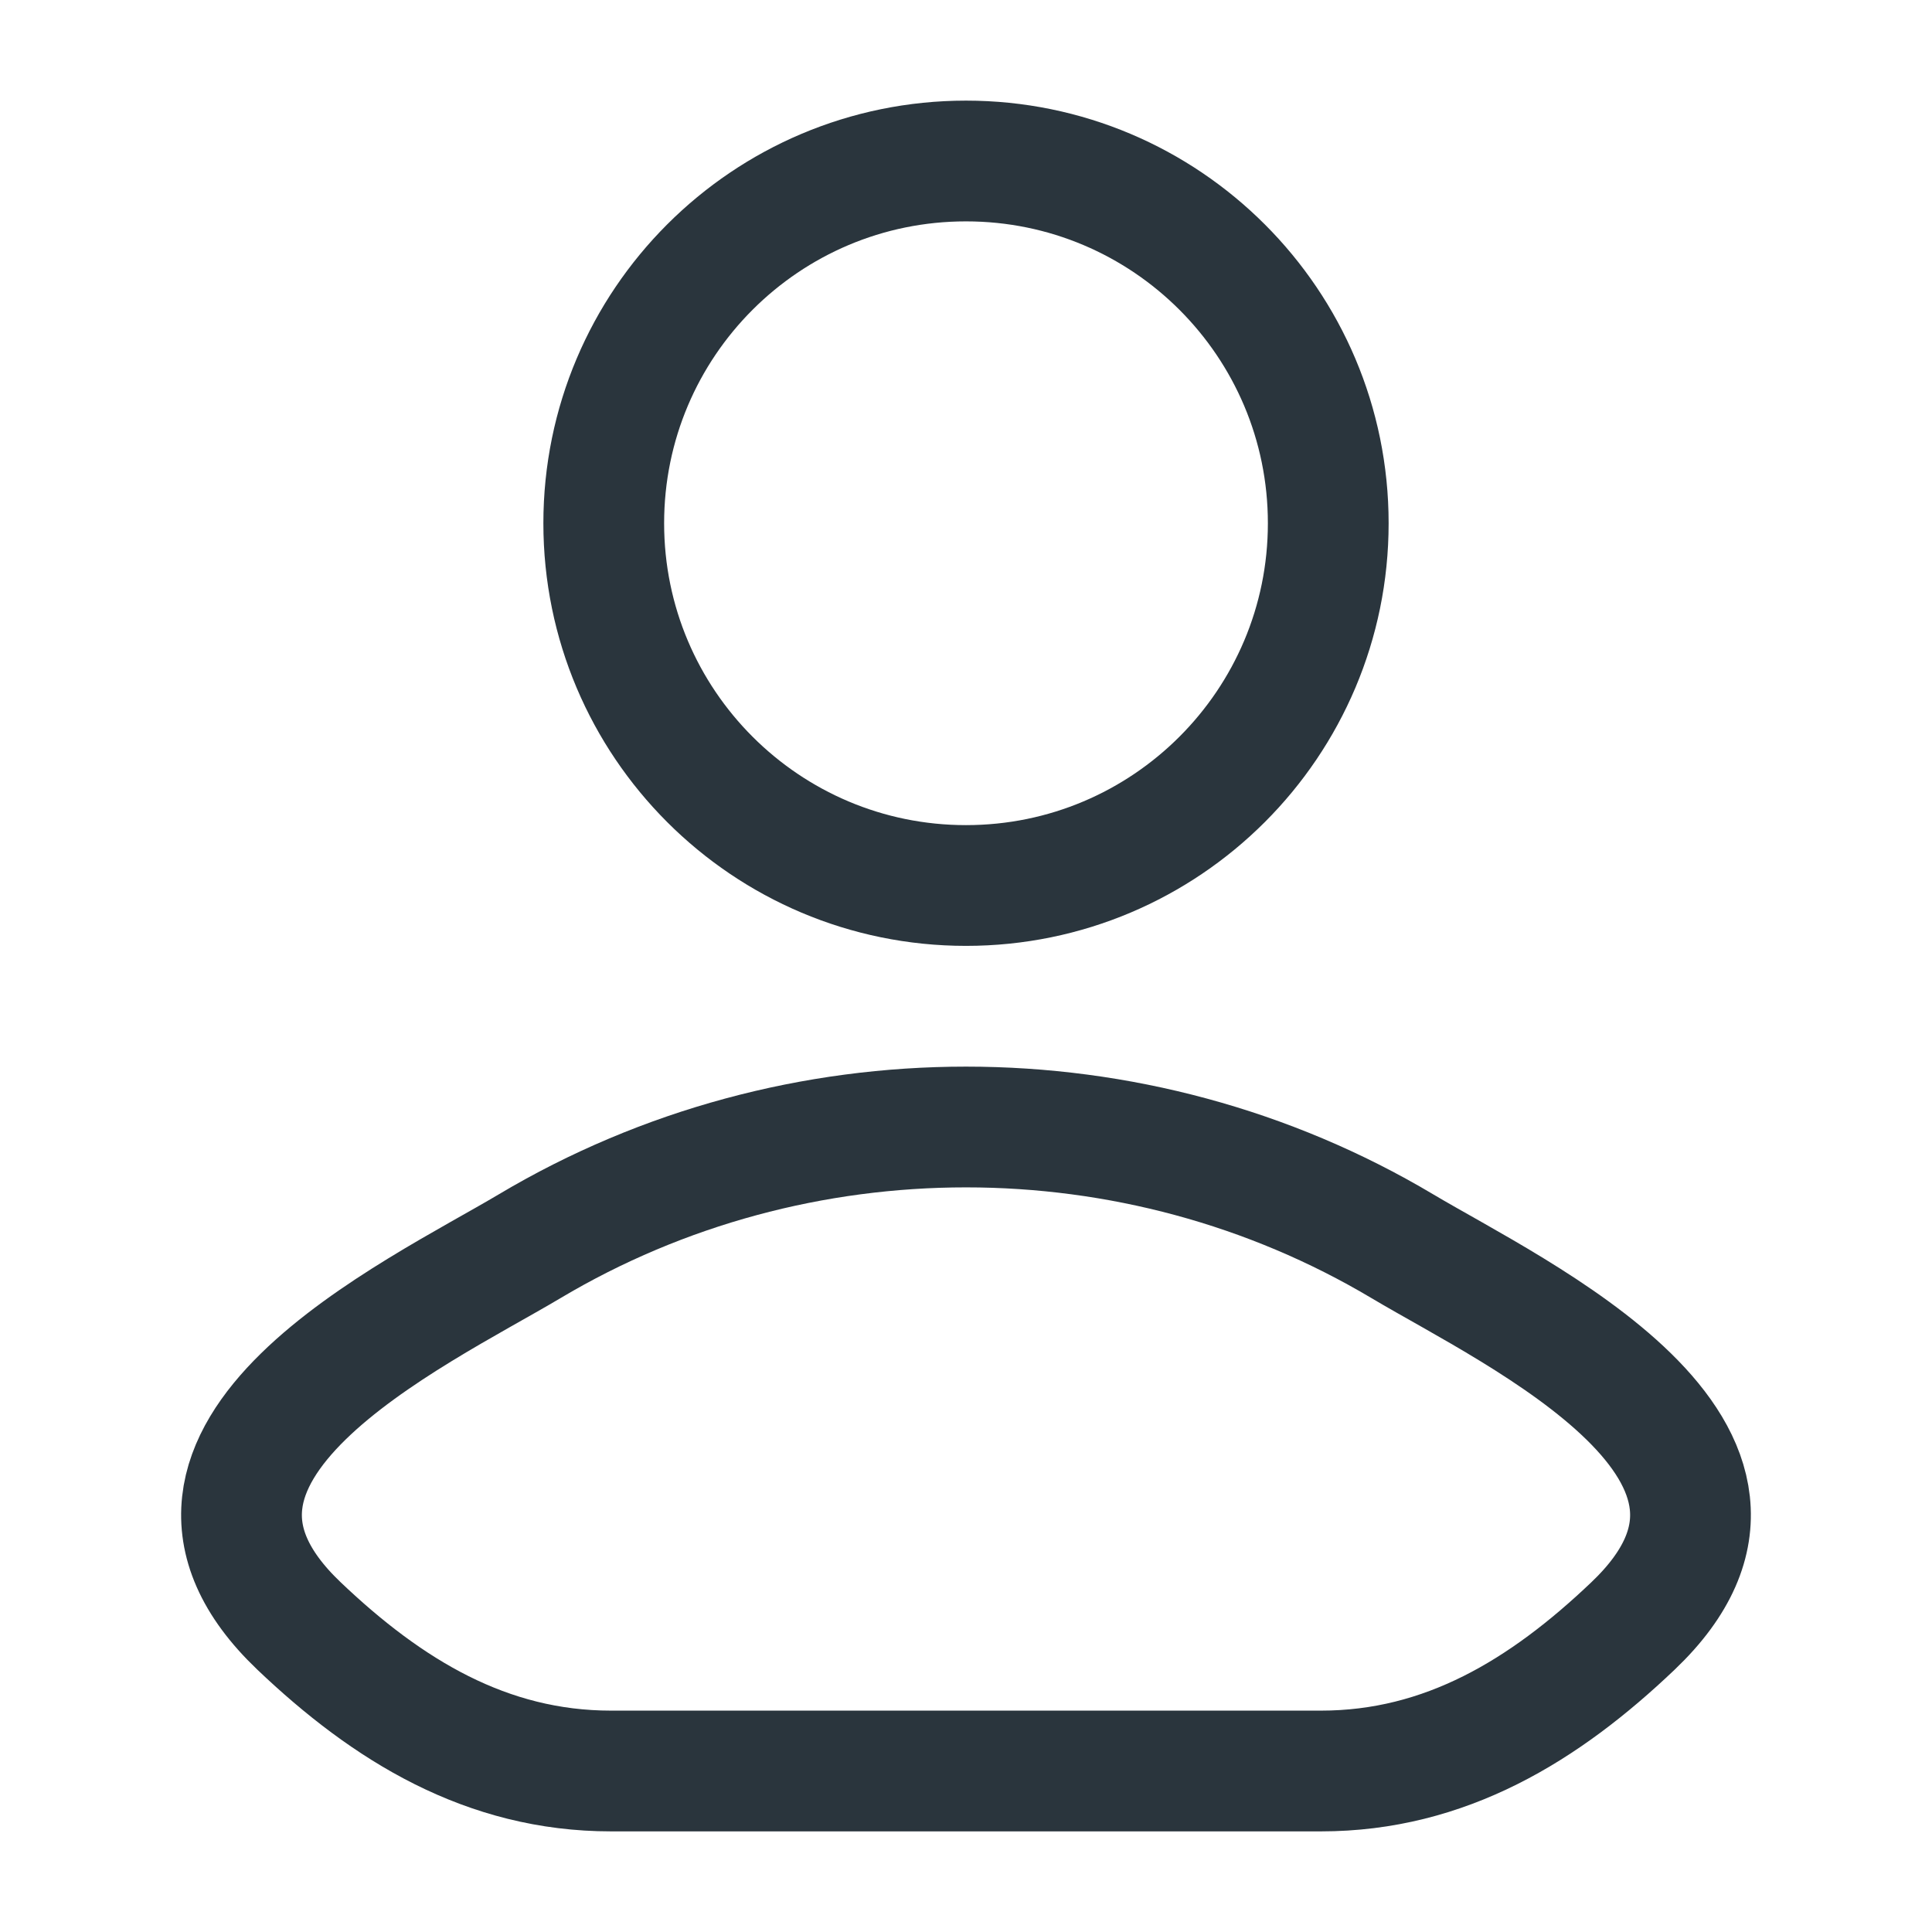
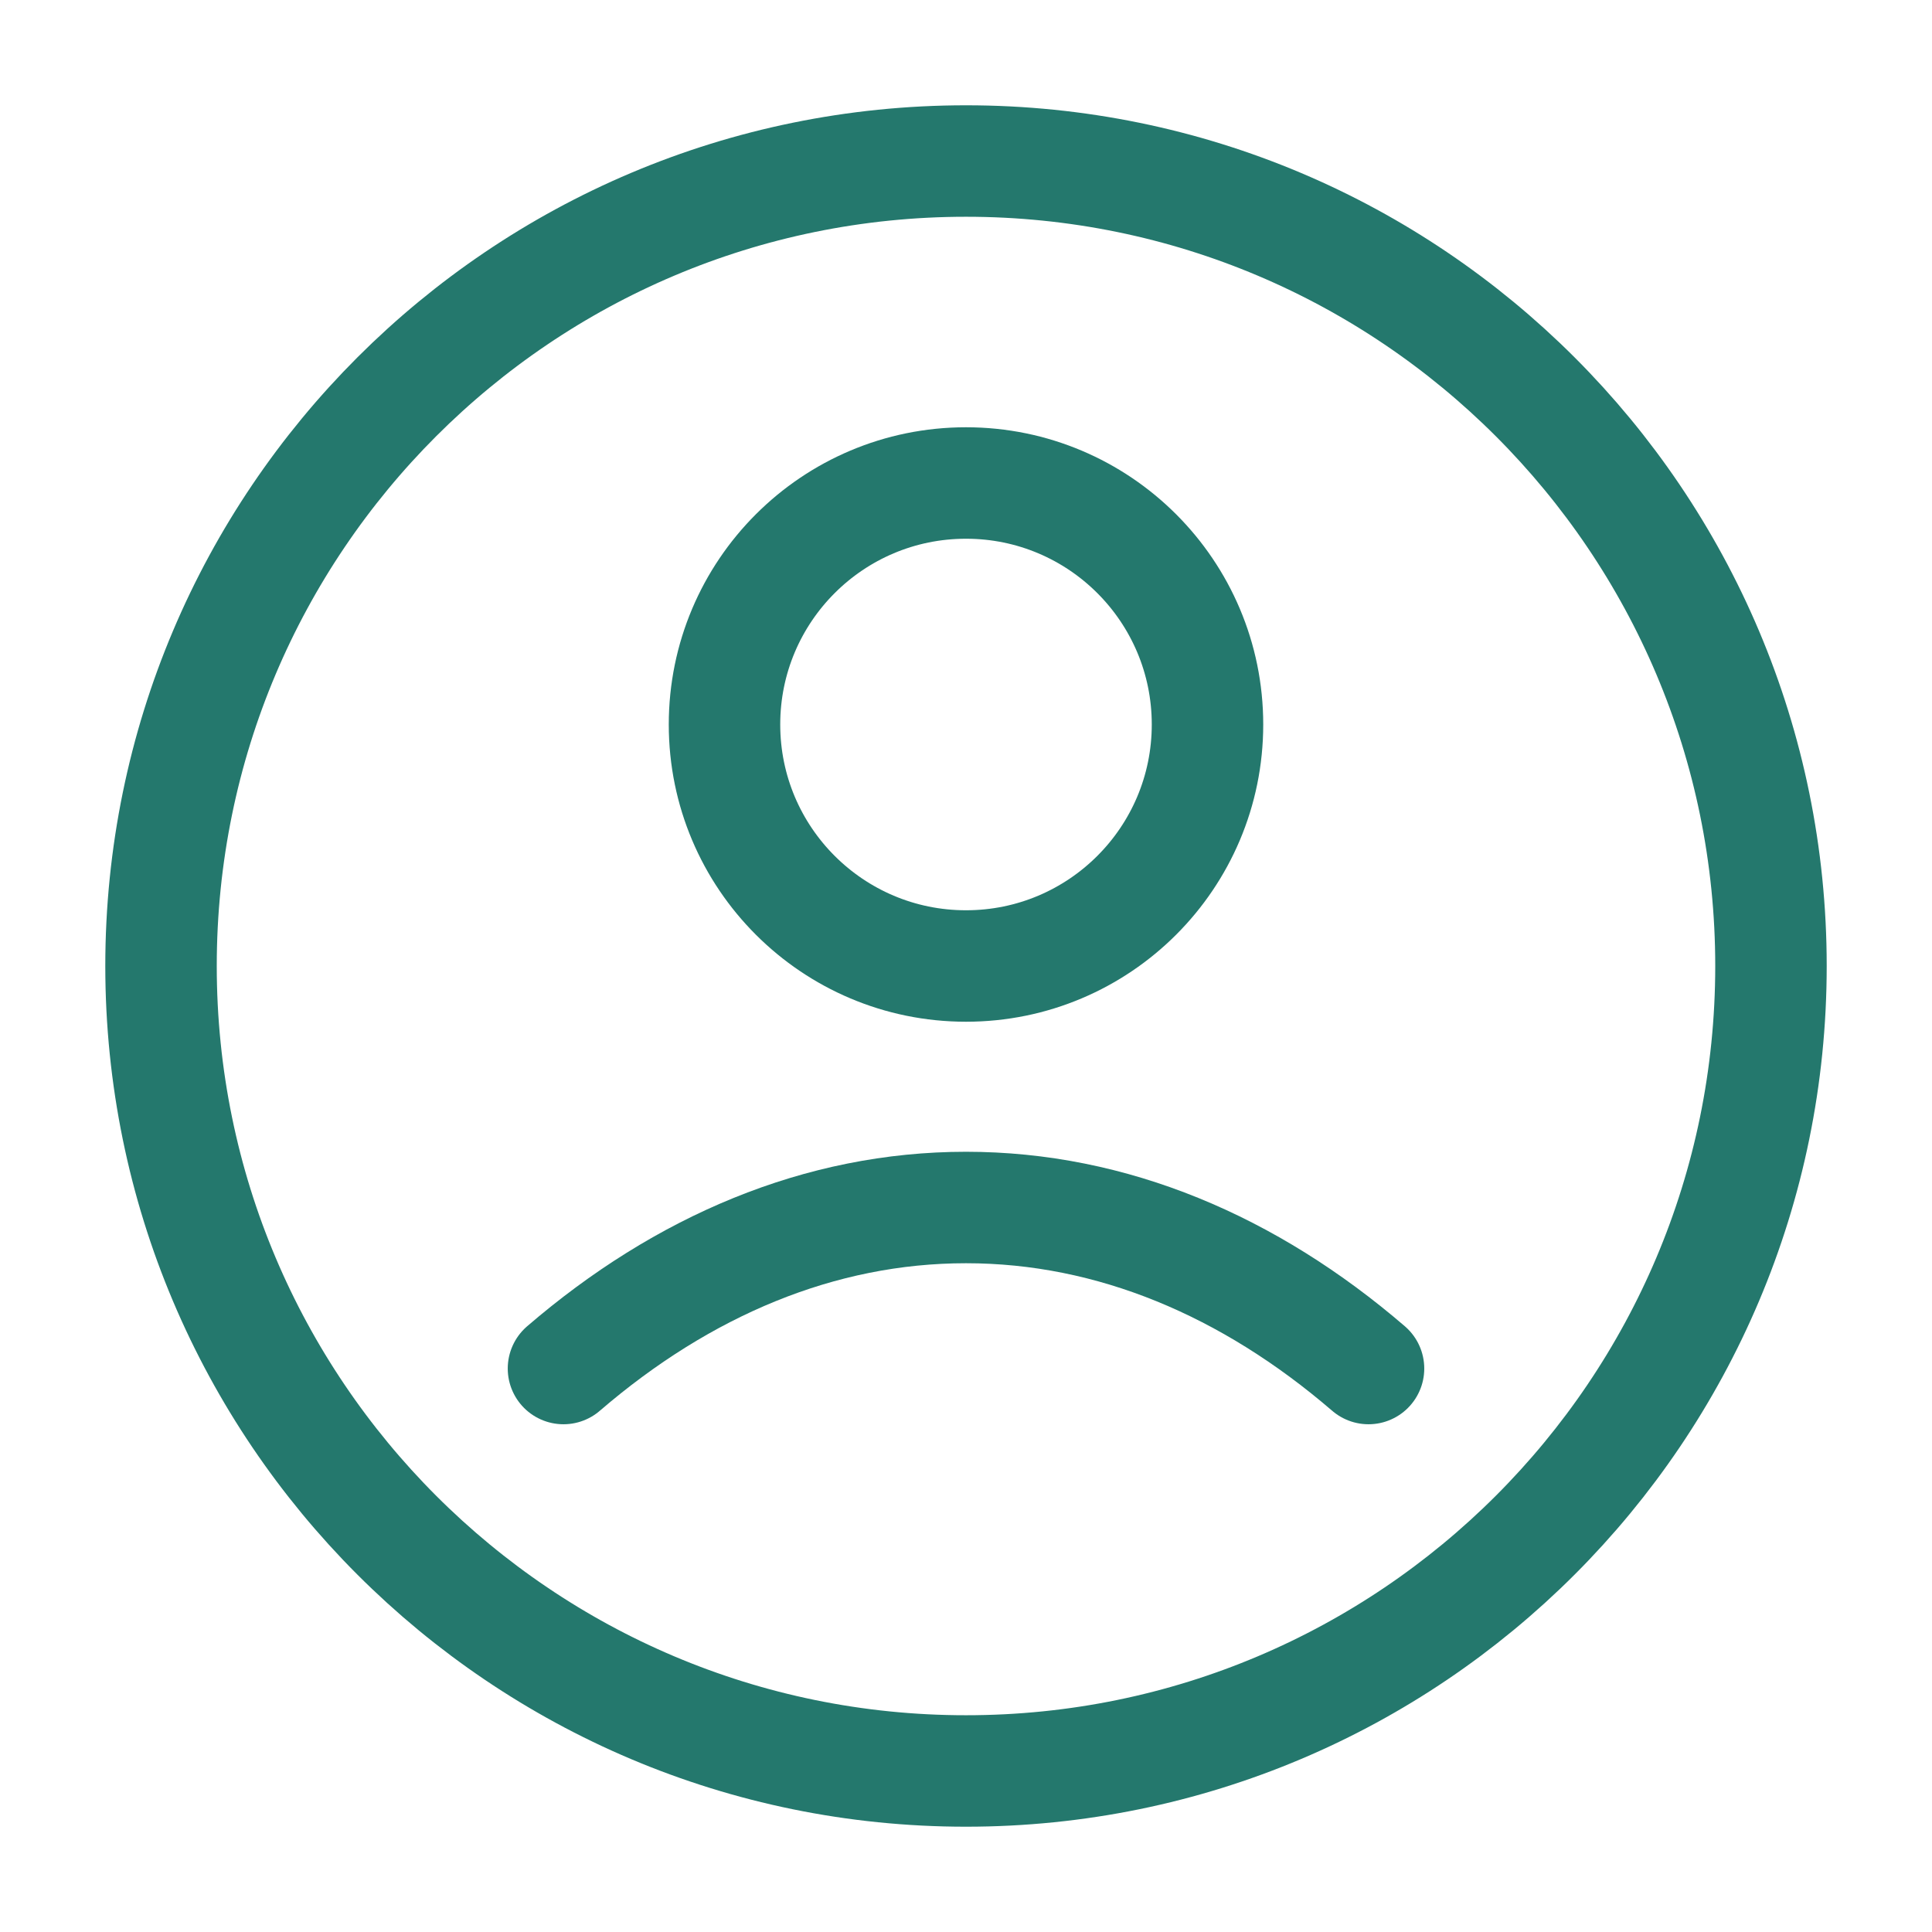
- <svg xmlns="http://www.w3.org/2000/svg" width="24" height="24" viewBox="0 0 24 24" fill="none">
-   <path d="M6.578 15.482C5.163 16.324 1.453 18.044 3.713 20.197C4.816 21.248 6.045 22 7.591 22H16.409C17.954 22 19.184 21.248 20.287 20.197C22.547 18.044 18.837 16.324 17.422 15.482C14.105 13.506 9.895 13.506 6.578 15.482Z" stroke="#2A353D" stroke-width="1.5" stroke-linecap="round" stroke-linejoin="round" />
-   <path d="M16.5 6.5C16.5 8.985 14.485 11 12 11C9.515 11 7.5 8.985 7.5 6.5C7.5 4.015 9.515 2 12 2C14.485 2 16.5 4.015 16.5 6.5Z" stroke="#2A353D" stroke-width="1.5" />
+ <svg xmlns="http://www.w3.org/2000/svg" width="26" height="26" viewBox="0 0 26 26" fill="none">
+   <circle cx="13" cy="13" r="10.833" stroke="#24786D" stroke-width="1.5" stroke-linejoin="round" />
+   <path d="M18.417 18.417C16.812 17.036 14.965 16.25 13 16.25C11.035 16.25 9.188 17.036 7.583 18.417" stroke="#24786D" stroke-width="1.5" stroke-linecap="round" stroke-linejoin="round" />
+   <circle cx="3.25" cy="3.25" r="3.25" transform="matrix(1 0 0 -1 9.75 13)" stroke="#24786D" stroke-width="1.5" stroke-linejoin="round" />
</svg>
